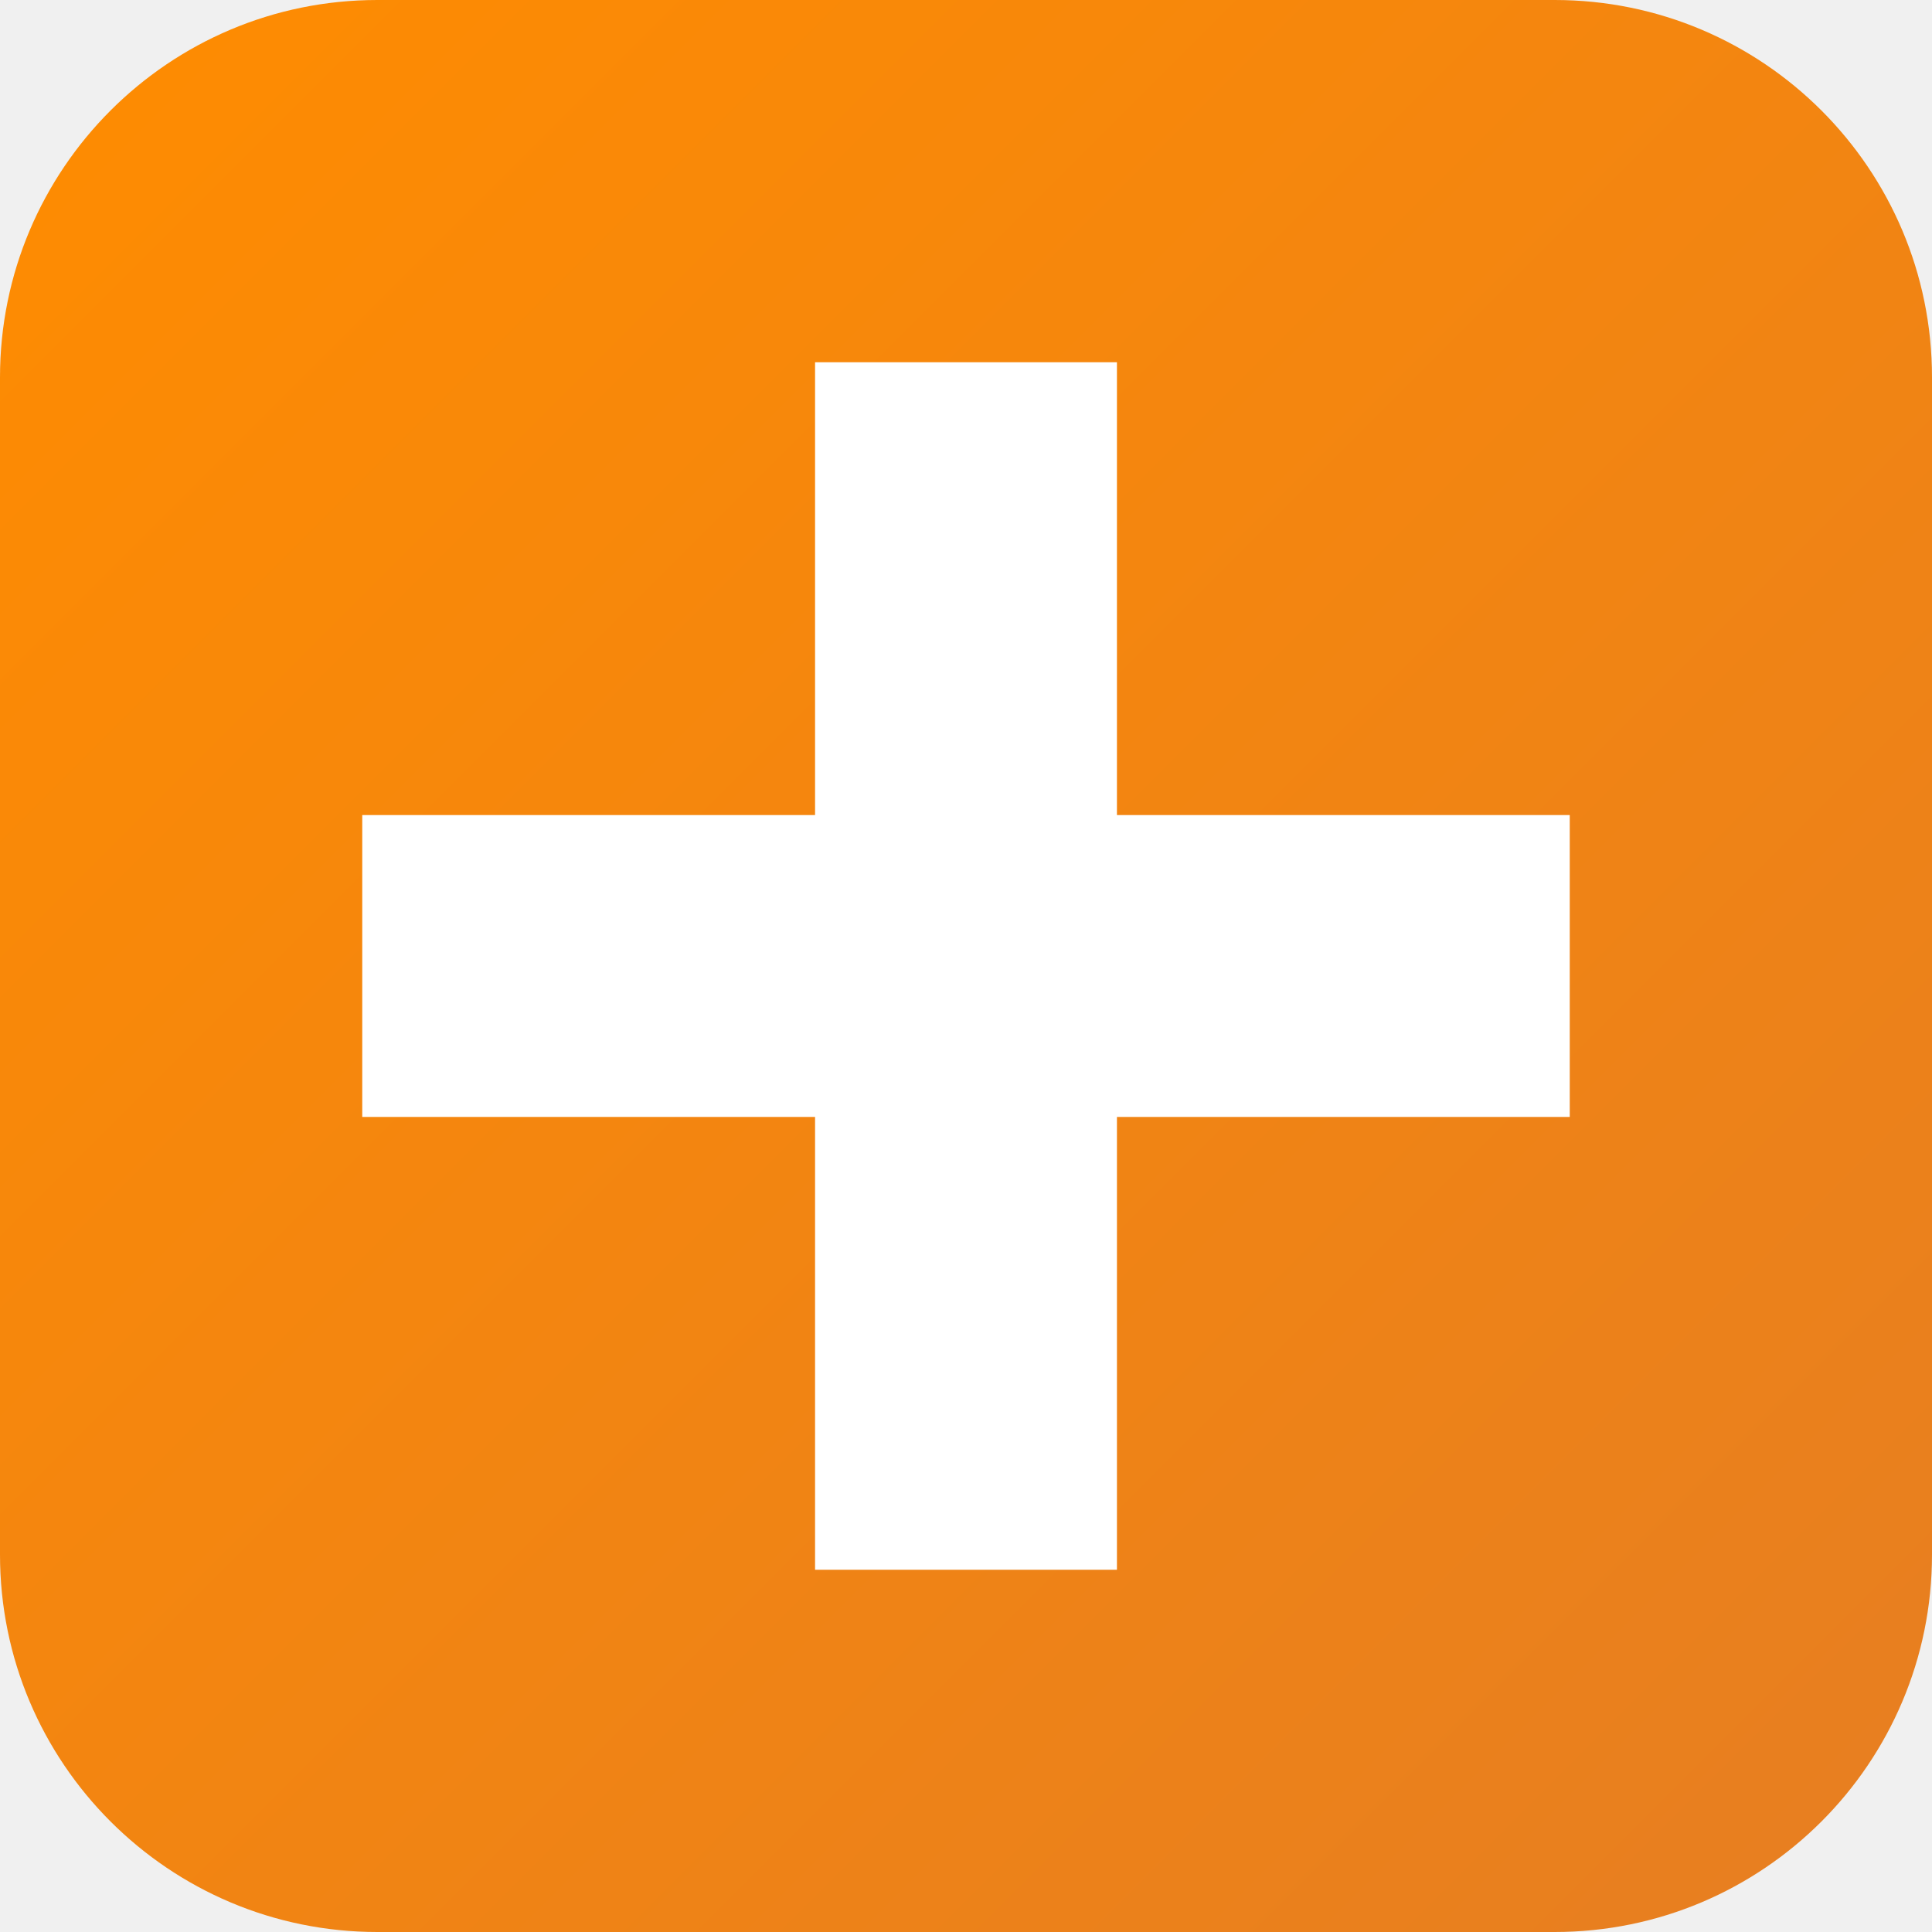
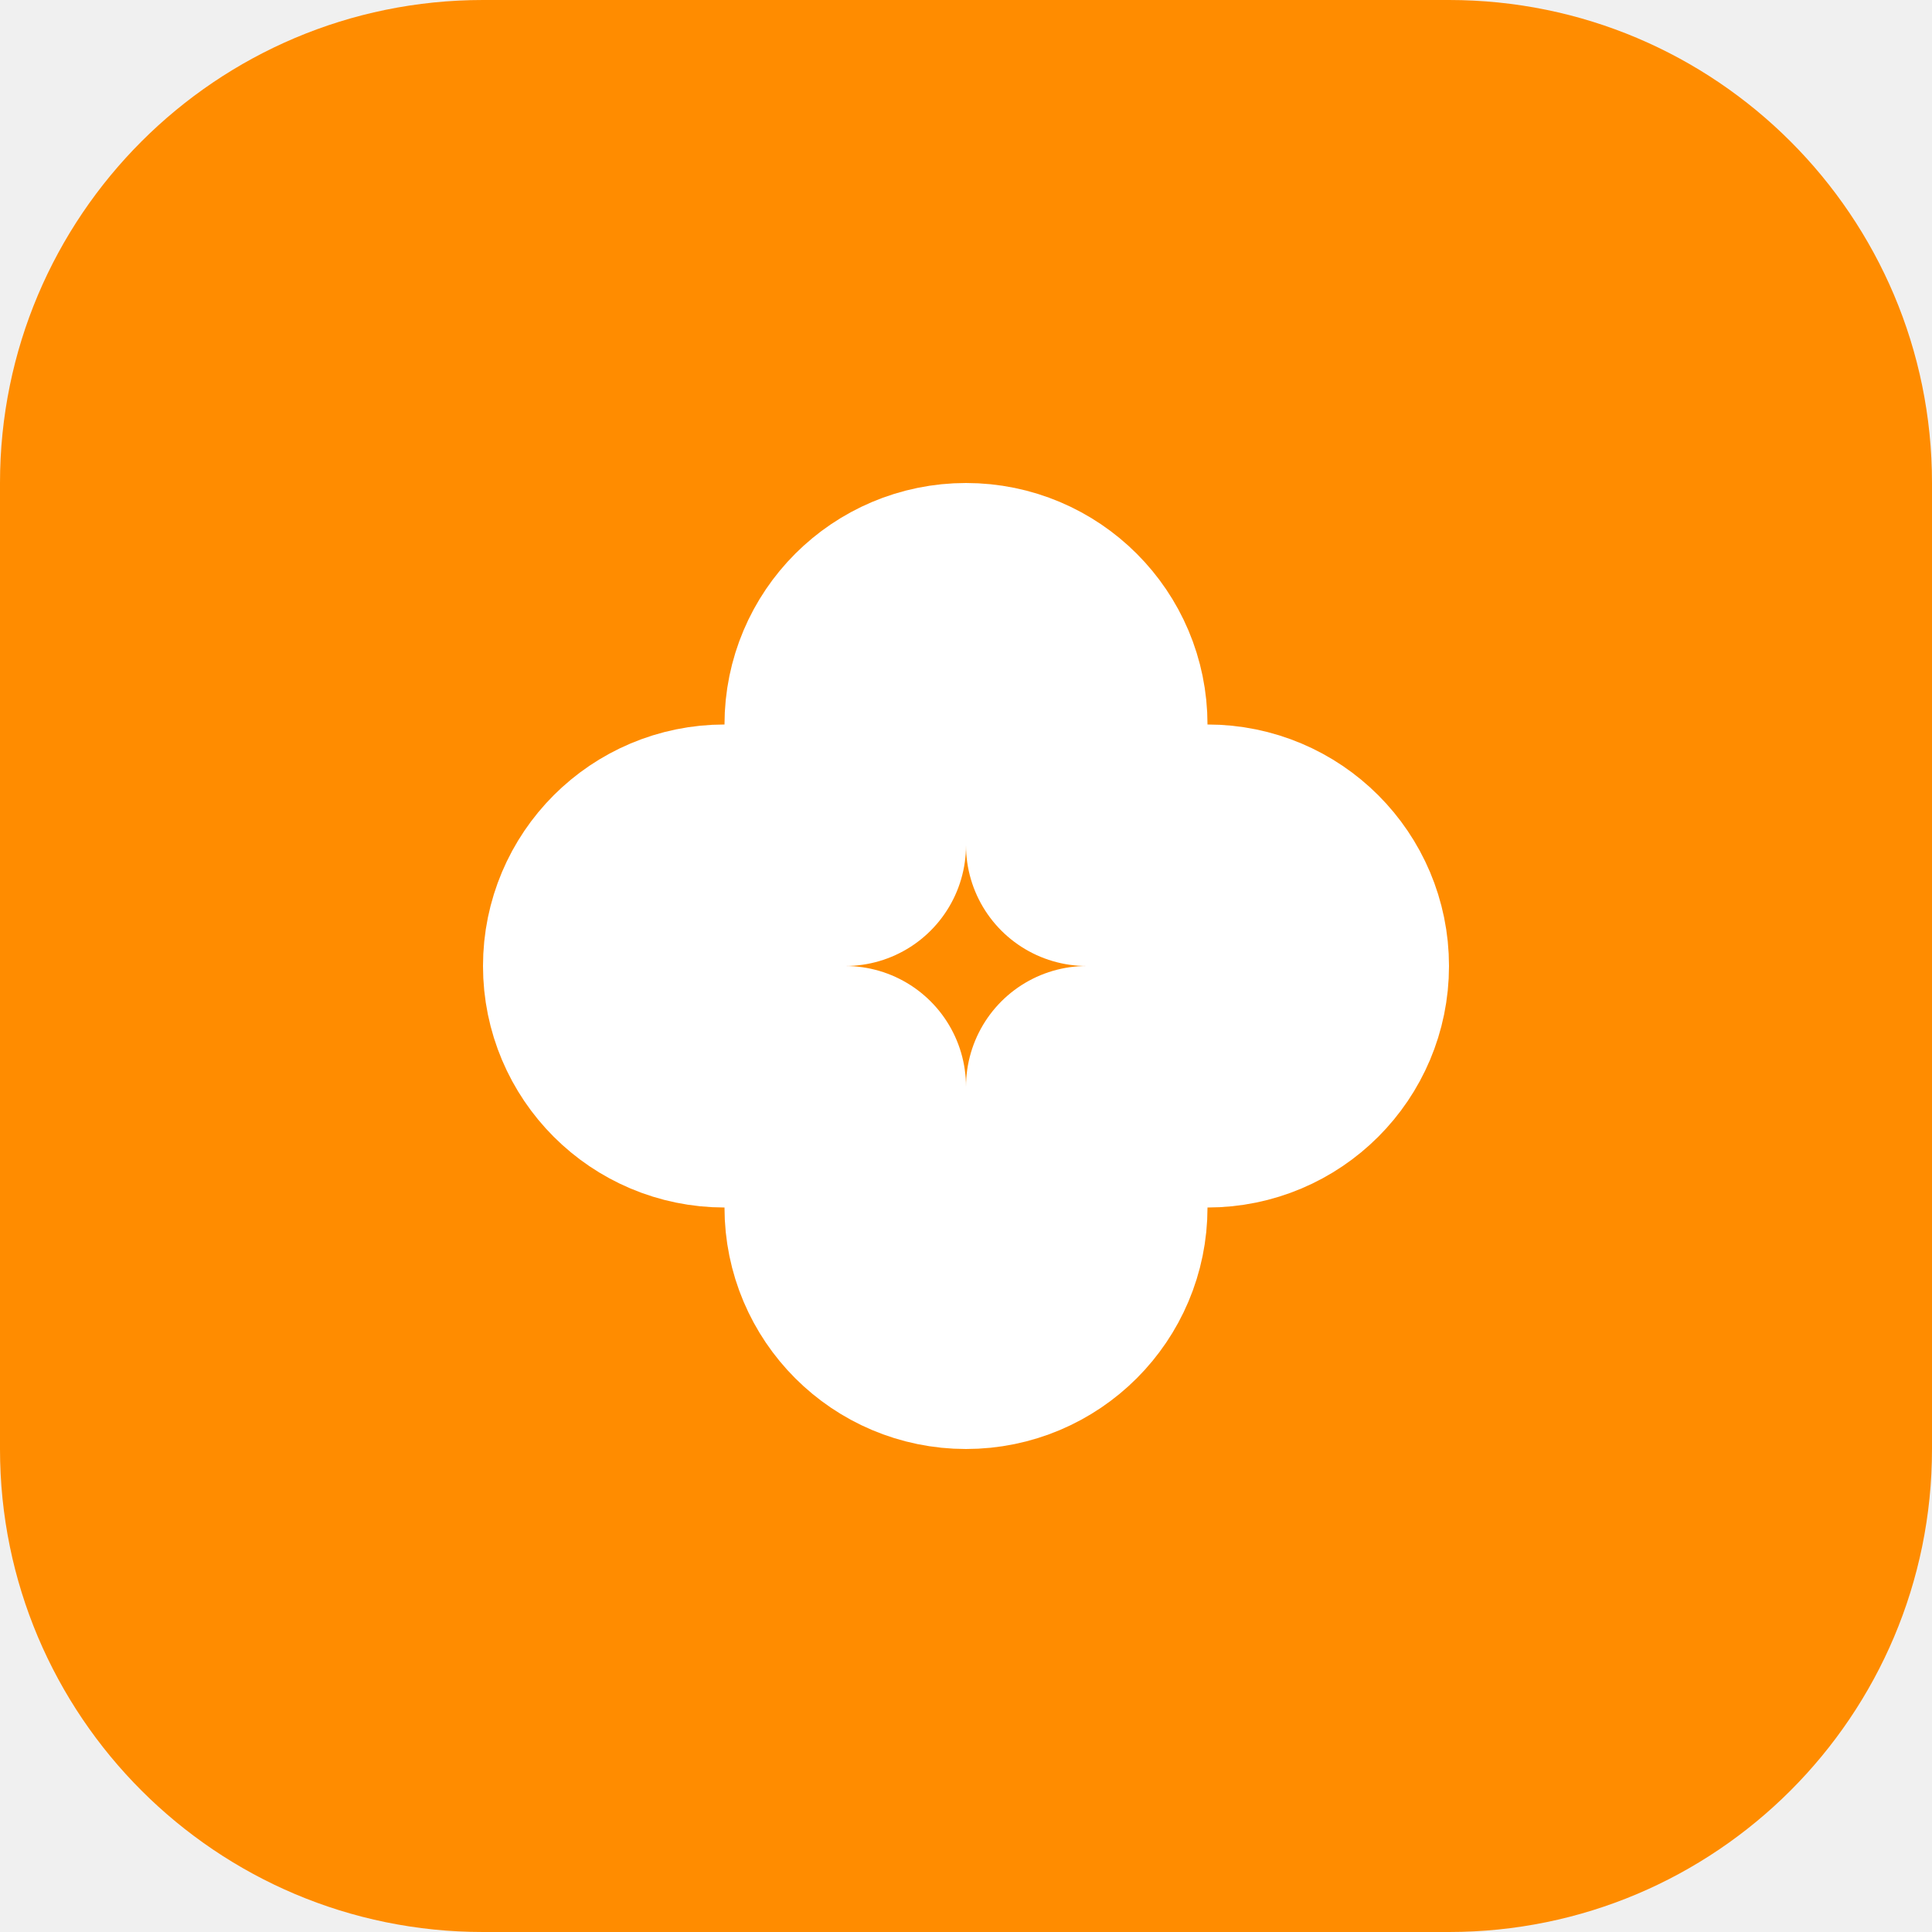
- <svg xmlns="http://www.w3.org/2000/svg" viewBox="0 0 512 512">
-   <defs>
-     <linearGradient id="grad1" x1="0%" y1="0%" x2="100%" y2="100%">
-       <stop offset="0%" style="stop-color:#ff8c00;stop-opacity:1" />
-       <stop offset="100%" style="stop-color:#e67e22;stop-opacity:1" />
-     </linearGradient>
-   </defs>
-   <rect x="0" y="0" width="512" height="512" rx="100" fill="url(#grad1)" />
-   <path fill="white" d="M216 96h80v120h120v80h-120v120h-80v-120h-120v-80h120v-120z" />
+ <svg xmlns="http://www.w3.org/2000/svg" width="512" height="512" viewBox="0 0 512 512" fill="none">
+   <rect width="512" height="512" rx="128" fill="#ff8c00" />
+   <path d="M320 224H288V192C288 174.327 273.673 160 256 160C238.327 160 224 174.327 224 192V224H192C174.327 224 160 238.327 160 256C160 273.673 174.327 288 192 288H224V320C224 337.673 238.327 352 256 352C273.673 352 288 337.673 288 320V288H320C337.673 288 352 273.673 352 256C352 238.327 337.673 224 320 224Z" stroke="white" stroke-width="64" stroke-linecap="round" stroke-linejoin="round" />
</svg>
